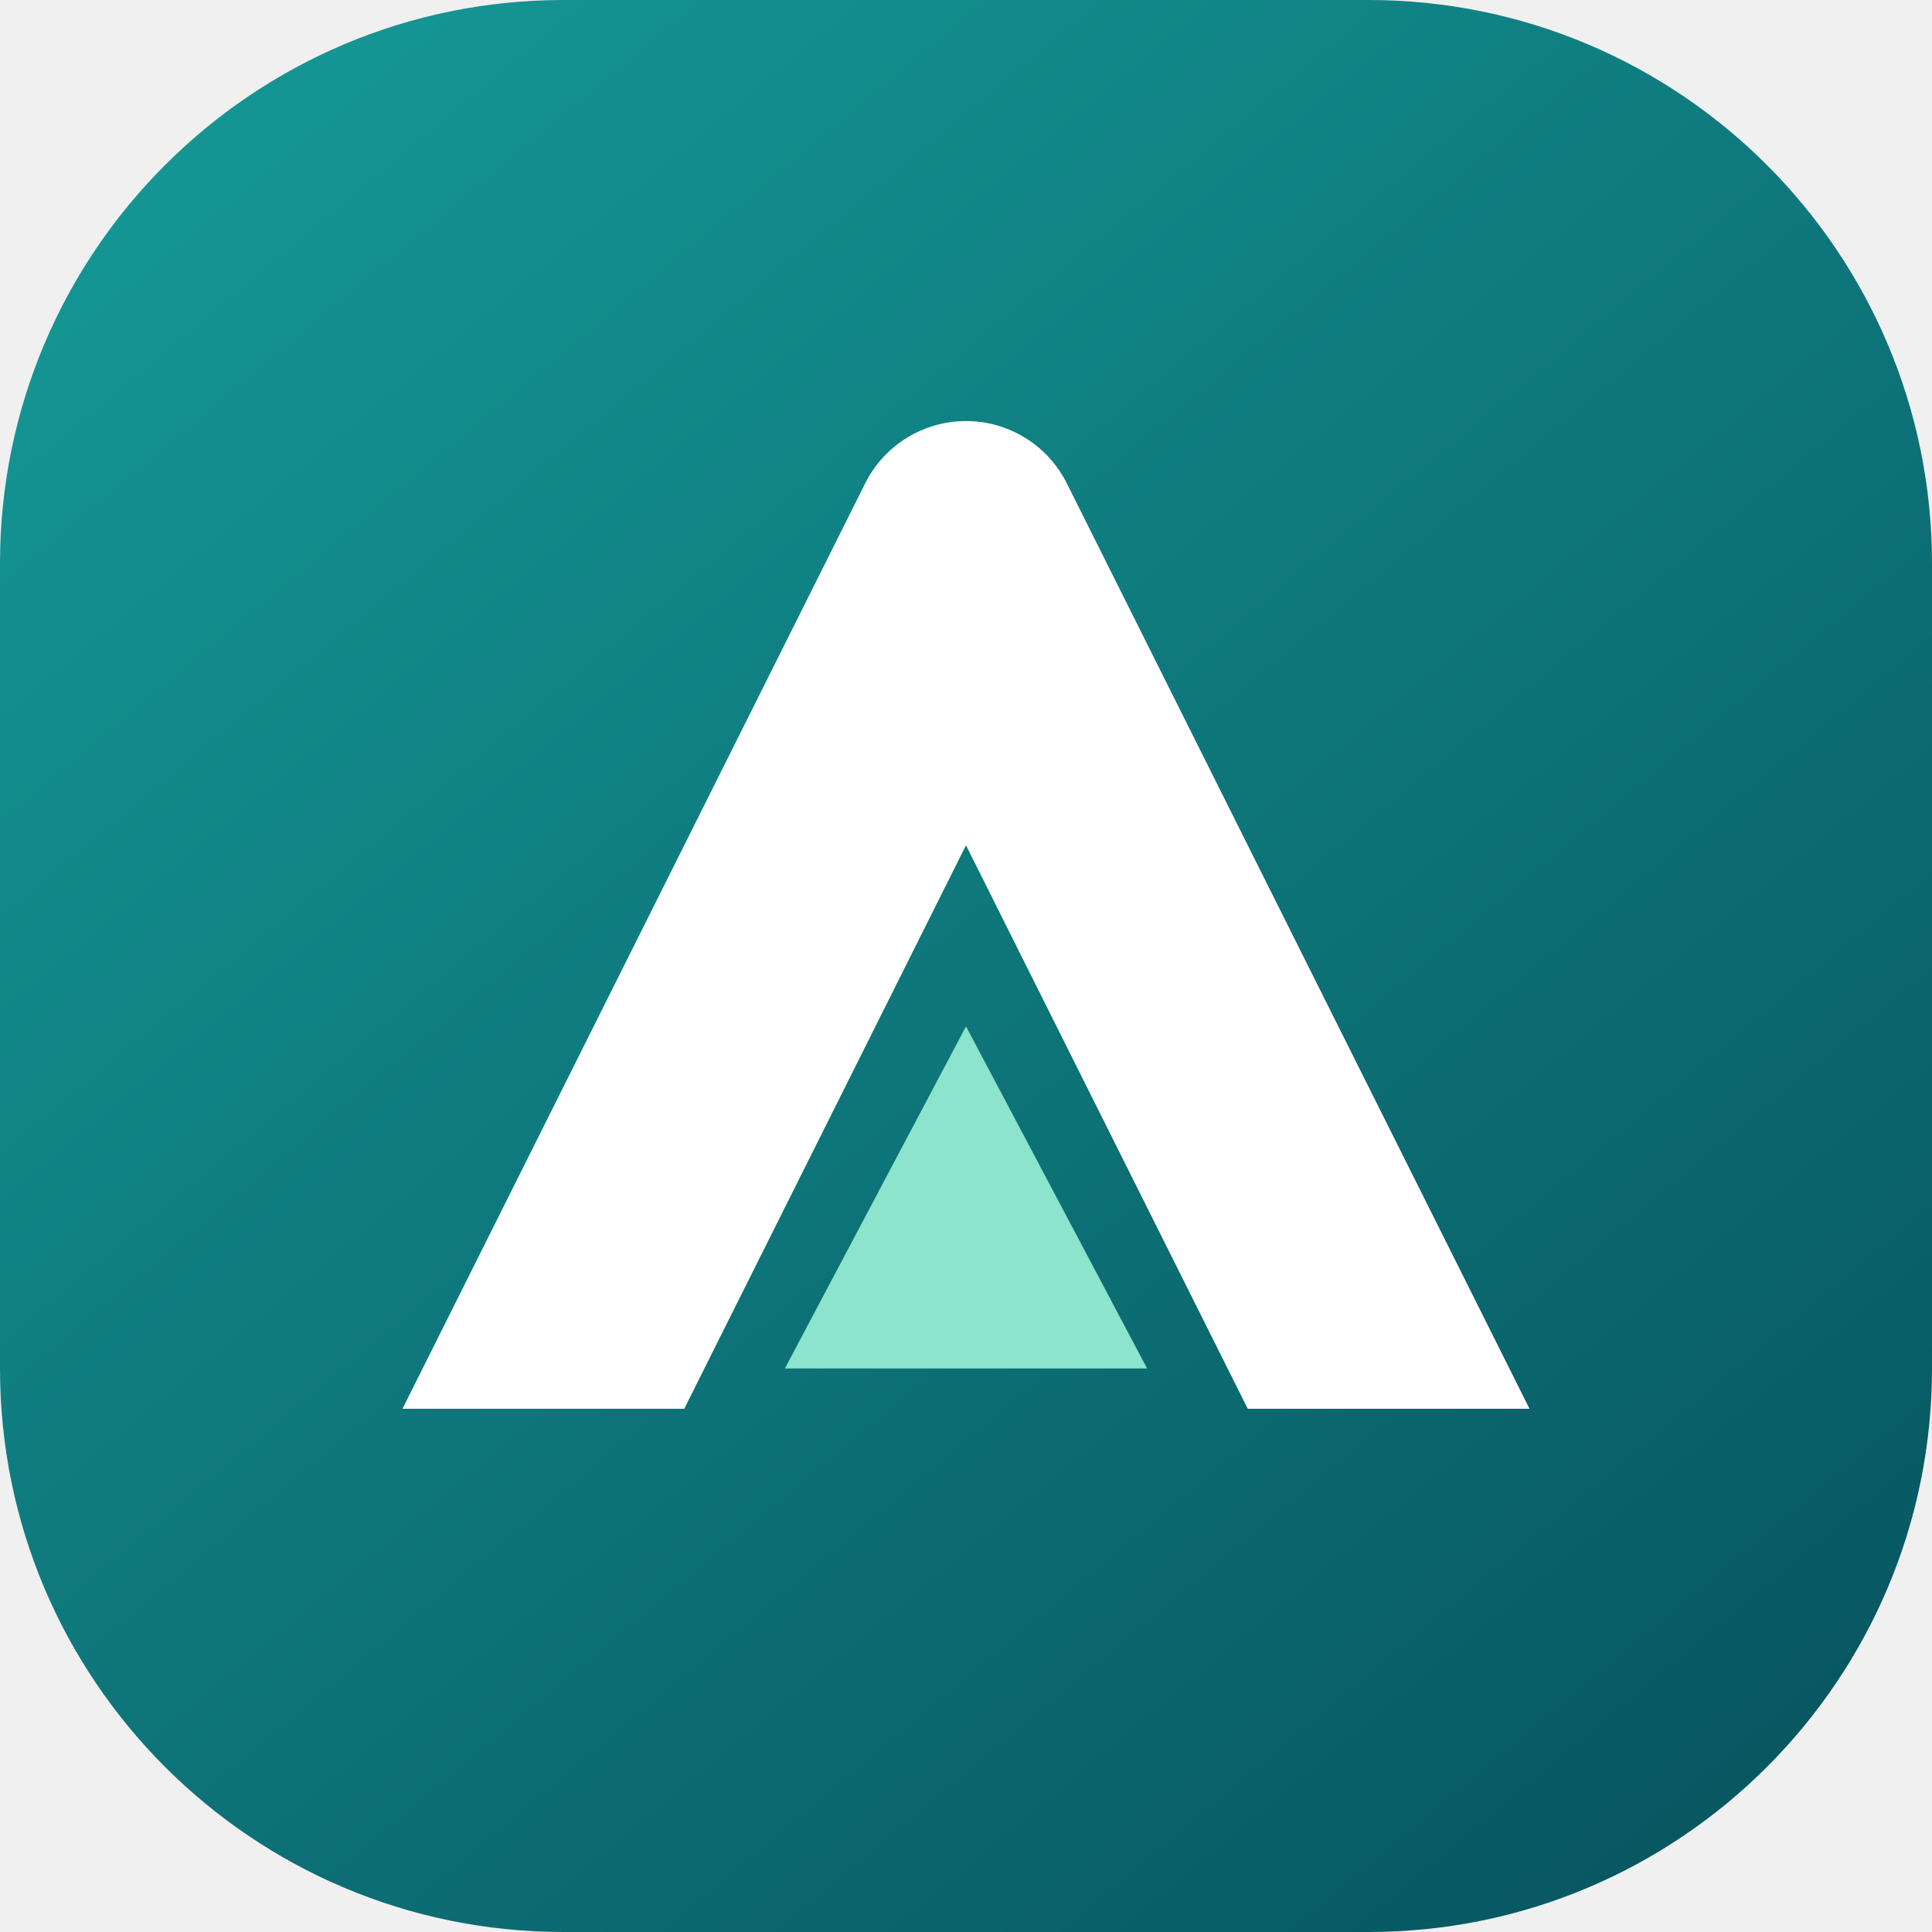
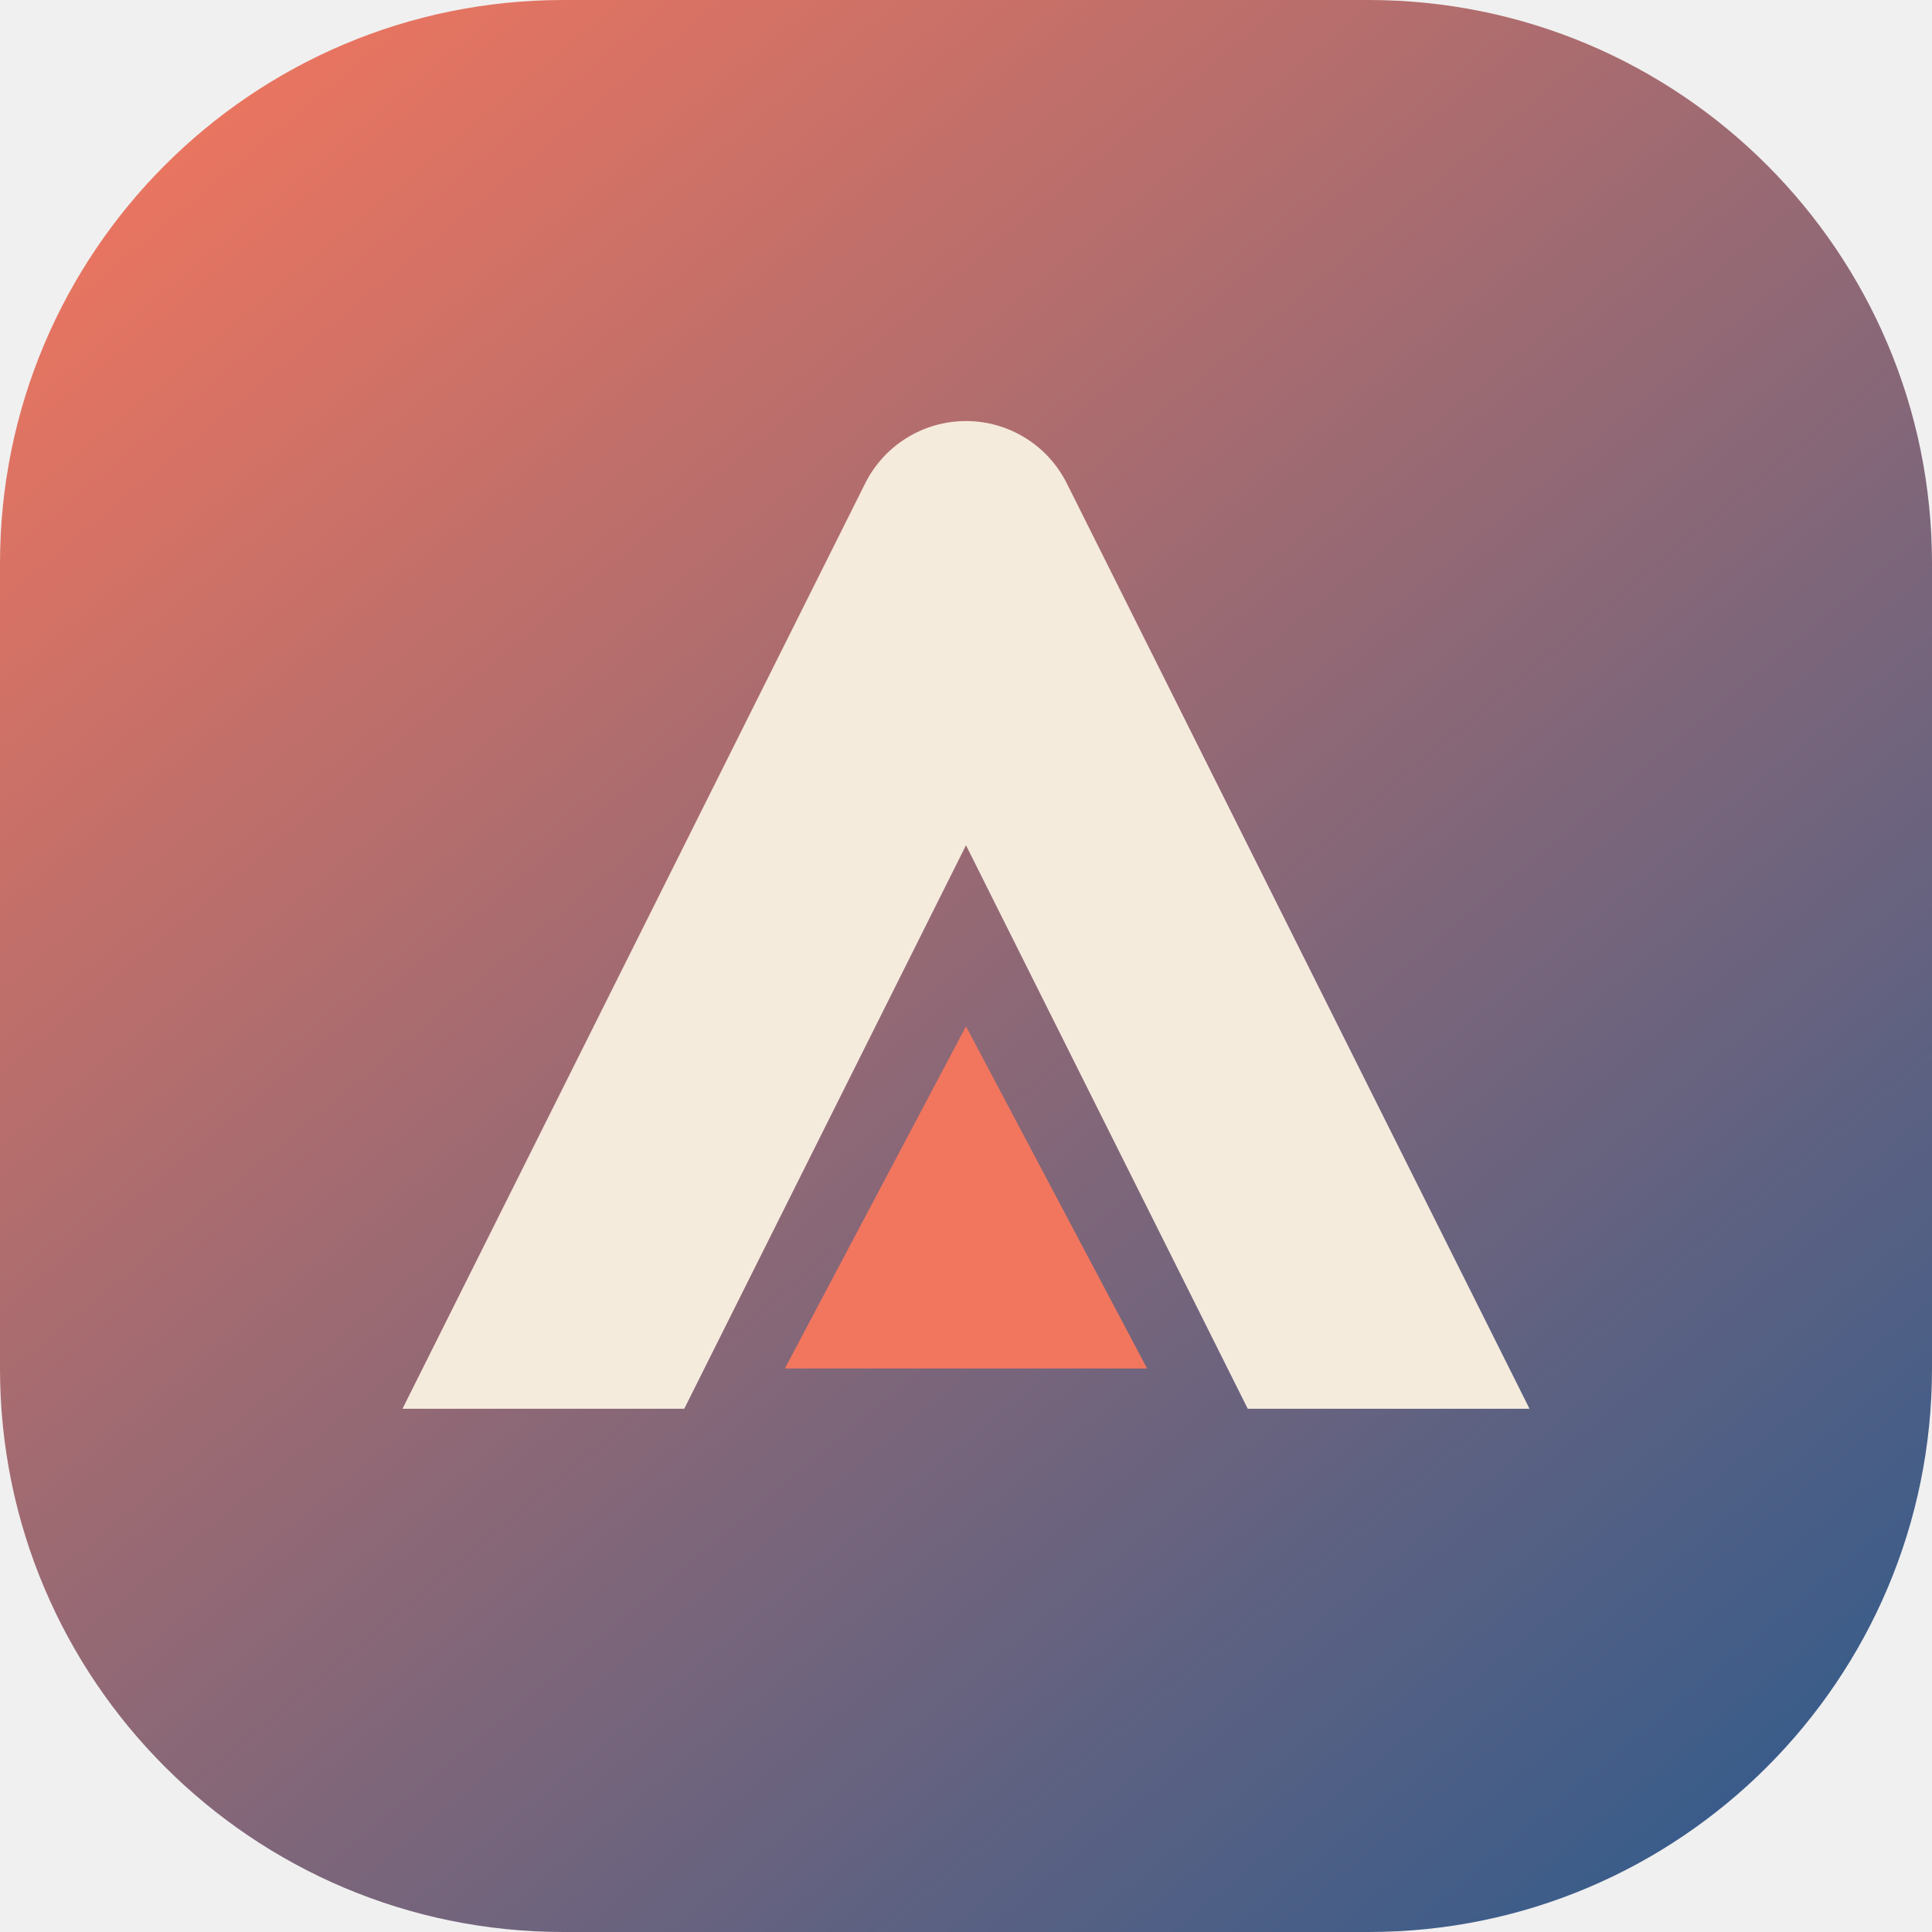
<svg xmlns="http://www.w3.org/2000/svg" viewBox="0 0 48 48" fill="none">
  <defs>
    <linearGradient id="sea" x1="4" y1="0" x2="44" y2="48" gradientUnits="userSpaceOnUse">
-       <stop stop-color="#159997" />
-       <stop offset="1" stop-color="#07545f" />
+       <stop stop-color="#f2765e" />
+       <stop offset="1" stop-color="#315b8c" />
    </linearGradient>
  </defs>
  <rect width="48" height="48" rx="14" fill="url(#sea)" />
-   <path d="M10 35 21.5 12a2.8 2.8 0 0 1 5 0L38 35h-7l-7-14-7 14h-7Z" fill="#fff" />
-   <path d="m19.5 34 4.5-8.5 4.5 8.5H19.5Z" fill="#8be4cb" />
+   <path d="M10 35 21.5 12a2.8 2.8 0 0 1 5 0L38 35h-7l-7-14-7 14h-7Z" fill="#f5ebdd" />
+   <path d="m19.5 34 4.5-8.5 4.5 8.5H19.5Z" fill="#f2765e" />
</svg>
